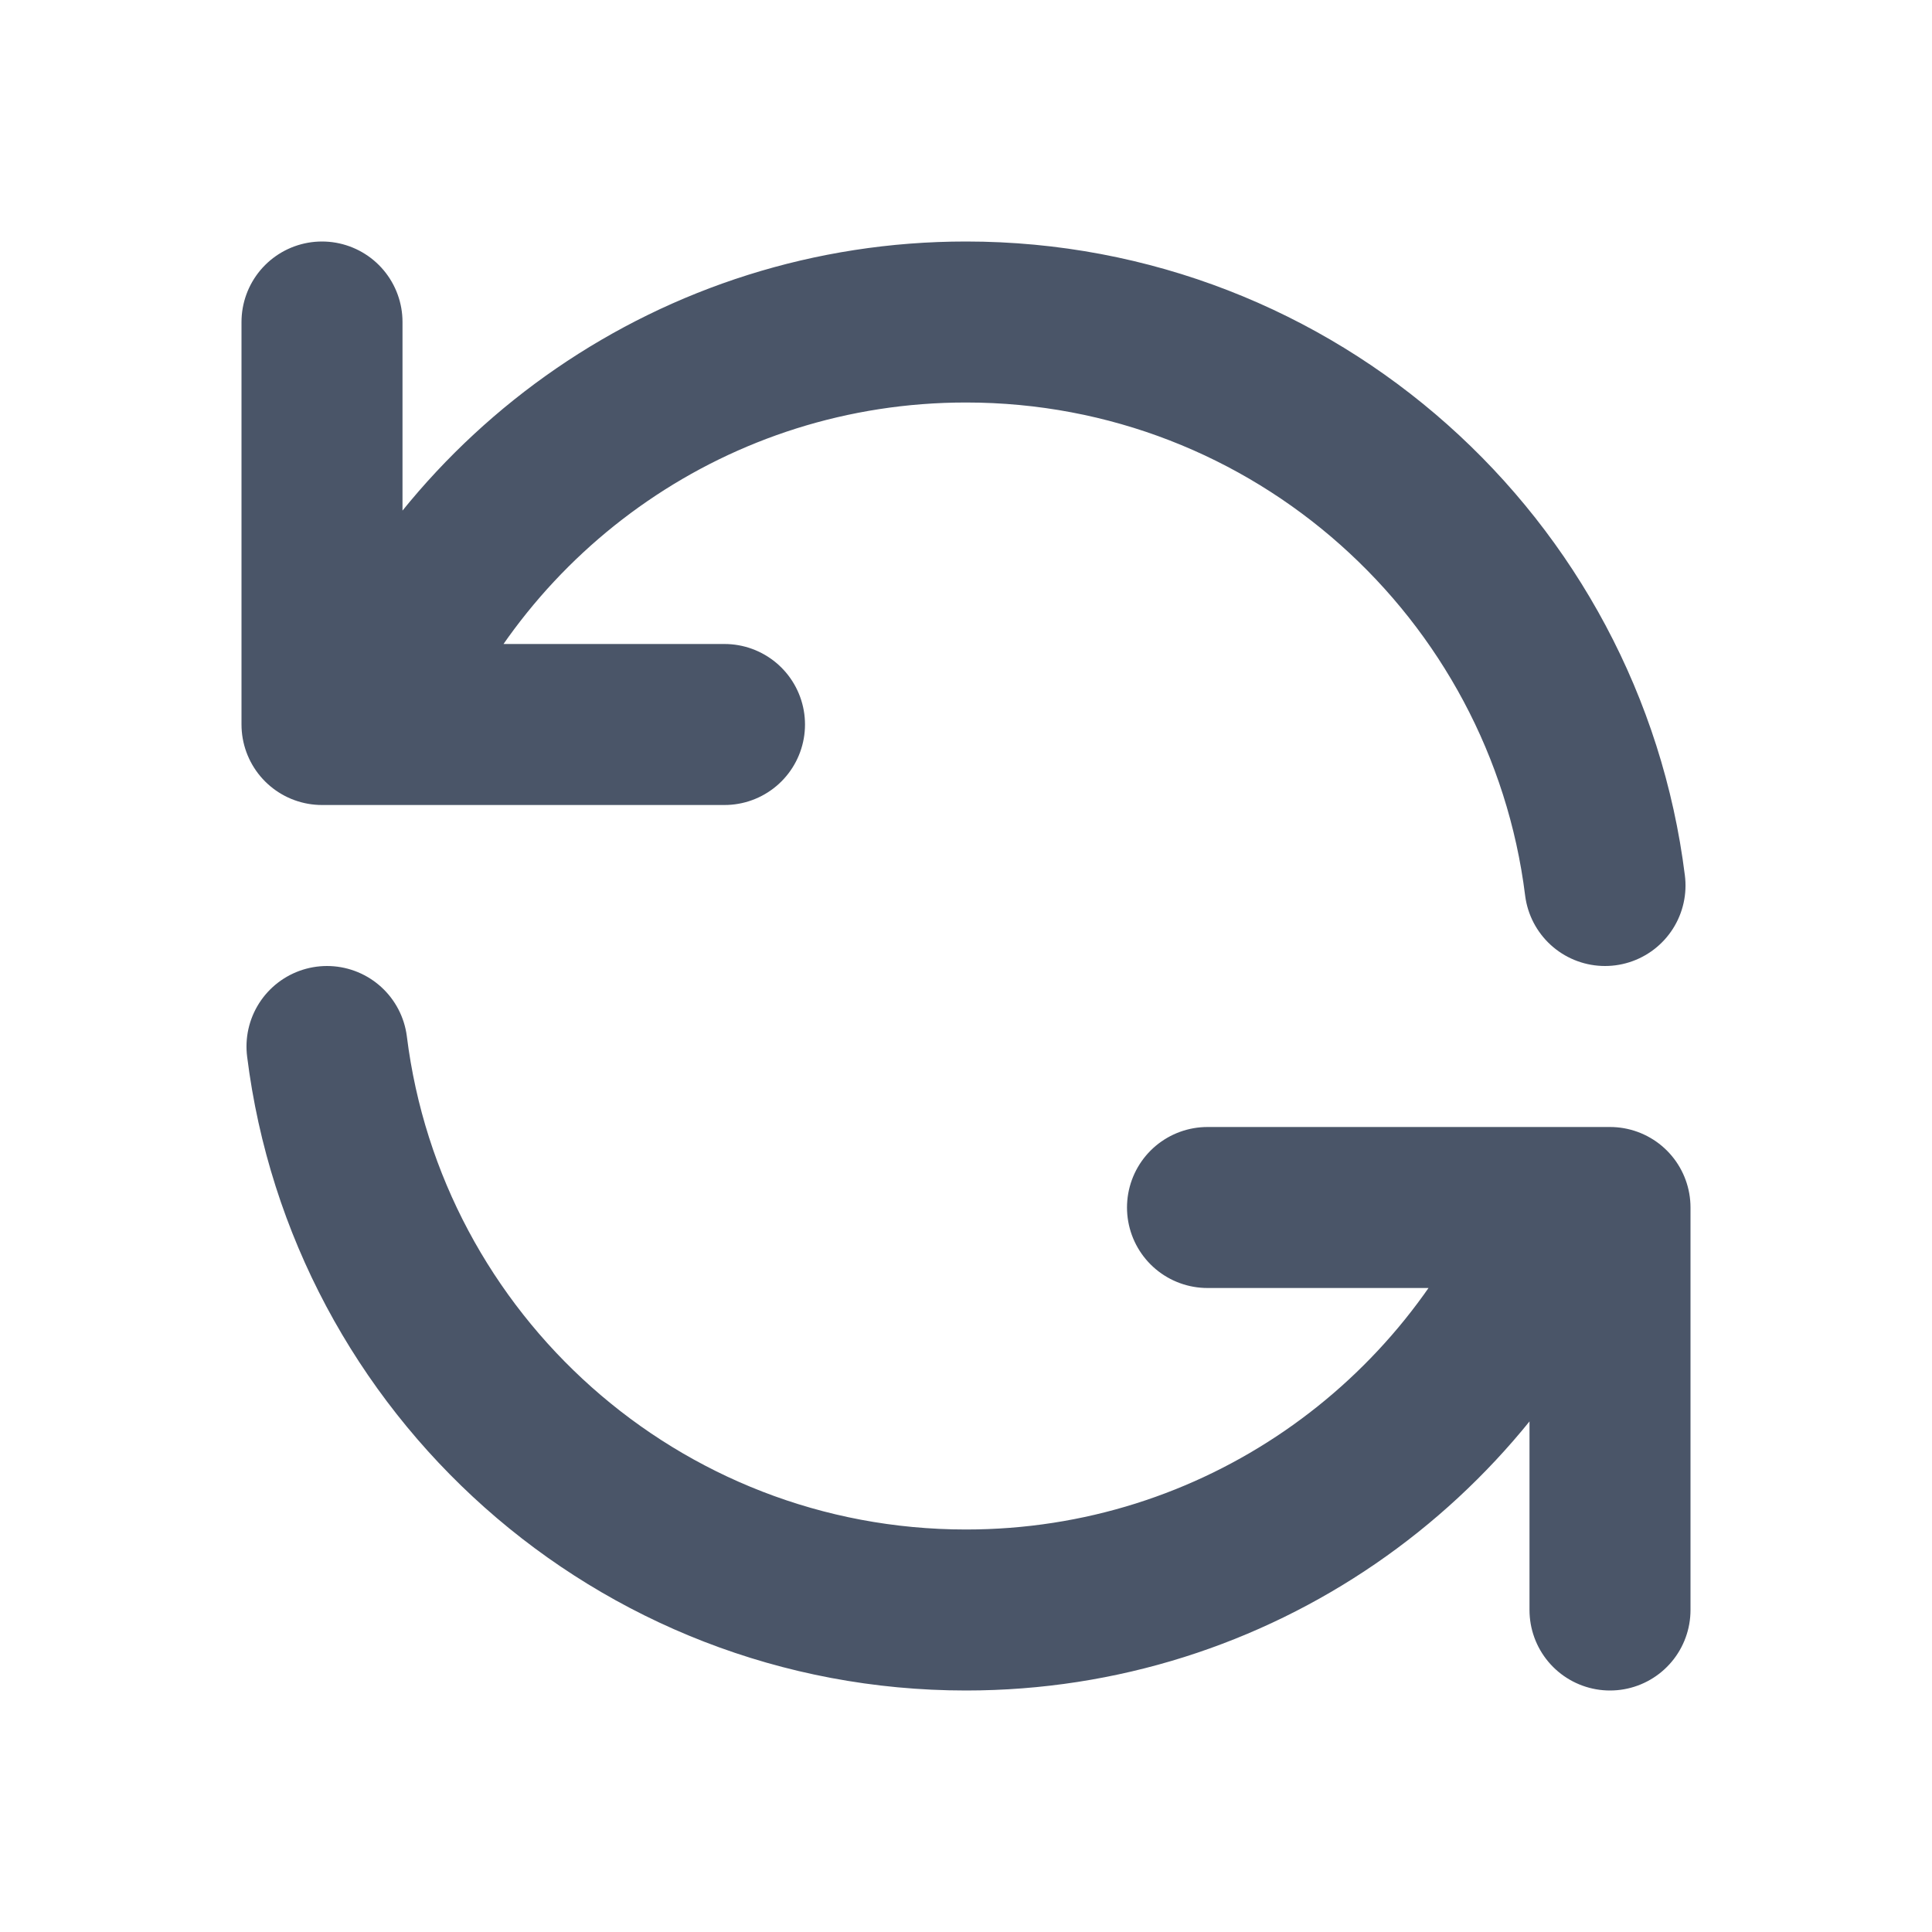
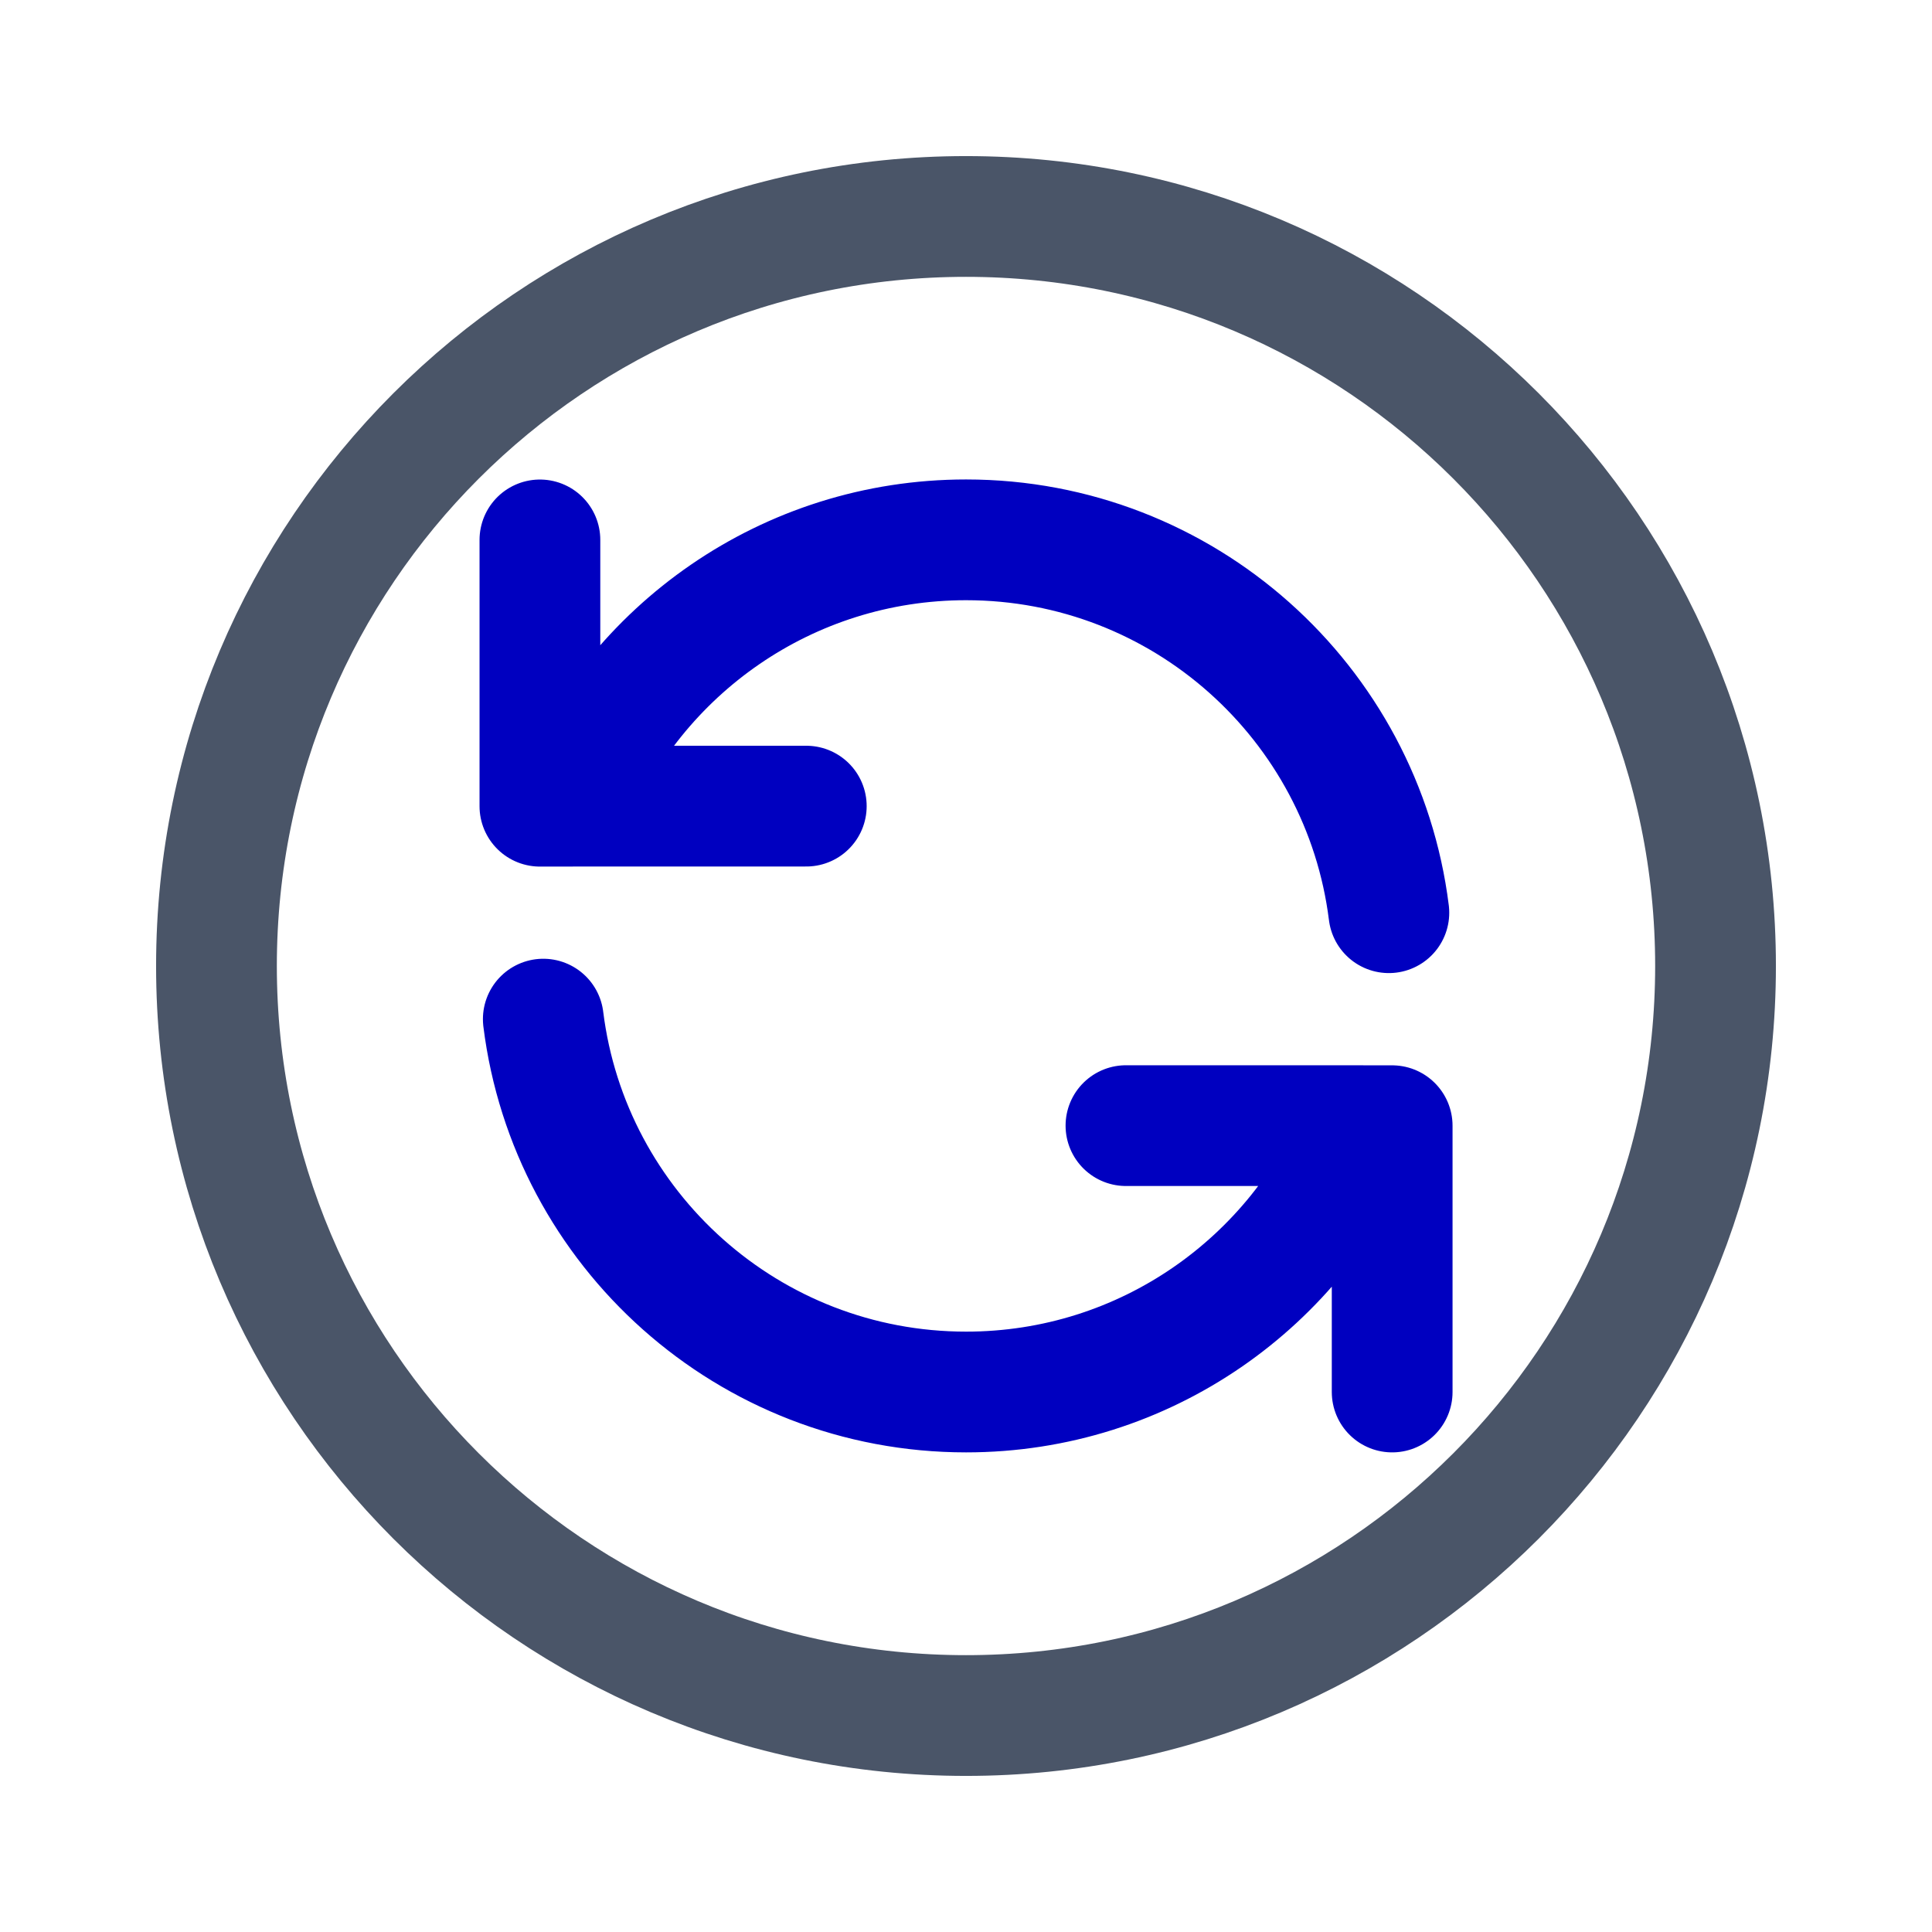
<svg xmlns="http://www.w3.org/2000/svg" width="24" height="24" viewBox="0 0 24 24" fill="none" version="1.1" id="svg3197">
  <defs id="defs3201" />
-   <path d="M4 4V9H4.582M19.938 11C19.446 7.054 16.08 4 12 4C8.643 4 5.768 6.068 4.582 9M4.582 9H9M20 20V15H19.419M19.419 15C18.232 17.932 15.357 20 12 20C7.92 20 4.554 16.946 4.062 13M19.419 15H15" stroke="#4A5568" stroke-width="2" stroke-linecap="round" stroke-linejoin="round" id="path3195" />
+   <path d="M 6.707,6.707 V 10.015 h 0.385 m 10.161,1.323 c -0.326,-2.611 -2.553,-4.632 -5.252,-4.632 -2.221,0 -4.123,1.368 -4.908,3.308 m 0,0 h 2.923 m 7.278,7.278 v -3.308 h -0.385 m 0,0 c -0.785,1.94 -2.687,3.308 -4.908,3.308 -2.699,0 -4.927,-2.02 -5.252,-4.632 m 10.161,1.323 h -2.923" stroke="#4a5568" stroke-width="2" stroke-linecap="round" stroke-linejoin="round" id="path3195" style="stroke-width:1.5;stroke-miterlimit:4;stroke-dasharray:none;stroke:#0000c0;stroke-opacity:1" />
+   <path d="m 21.311,12 c 0,5.142 -4.169,9.311 -9.311,9.311 -5.142,0 -9.311,-4.169 -9.311,-9.311 0,-5.142 4.169,-9.311 9.311,-9.311 5.142,0 9.311,4.169 9.311,9.311 z" stroke="#4a5568" stroke-width="2" stroke-linecap="round" stroke-linejoin="round" id="path10627-0" style="stroke-width:1.5;stroke-miterlimit:4;stroke-dasharray:none" />
</svg>
